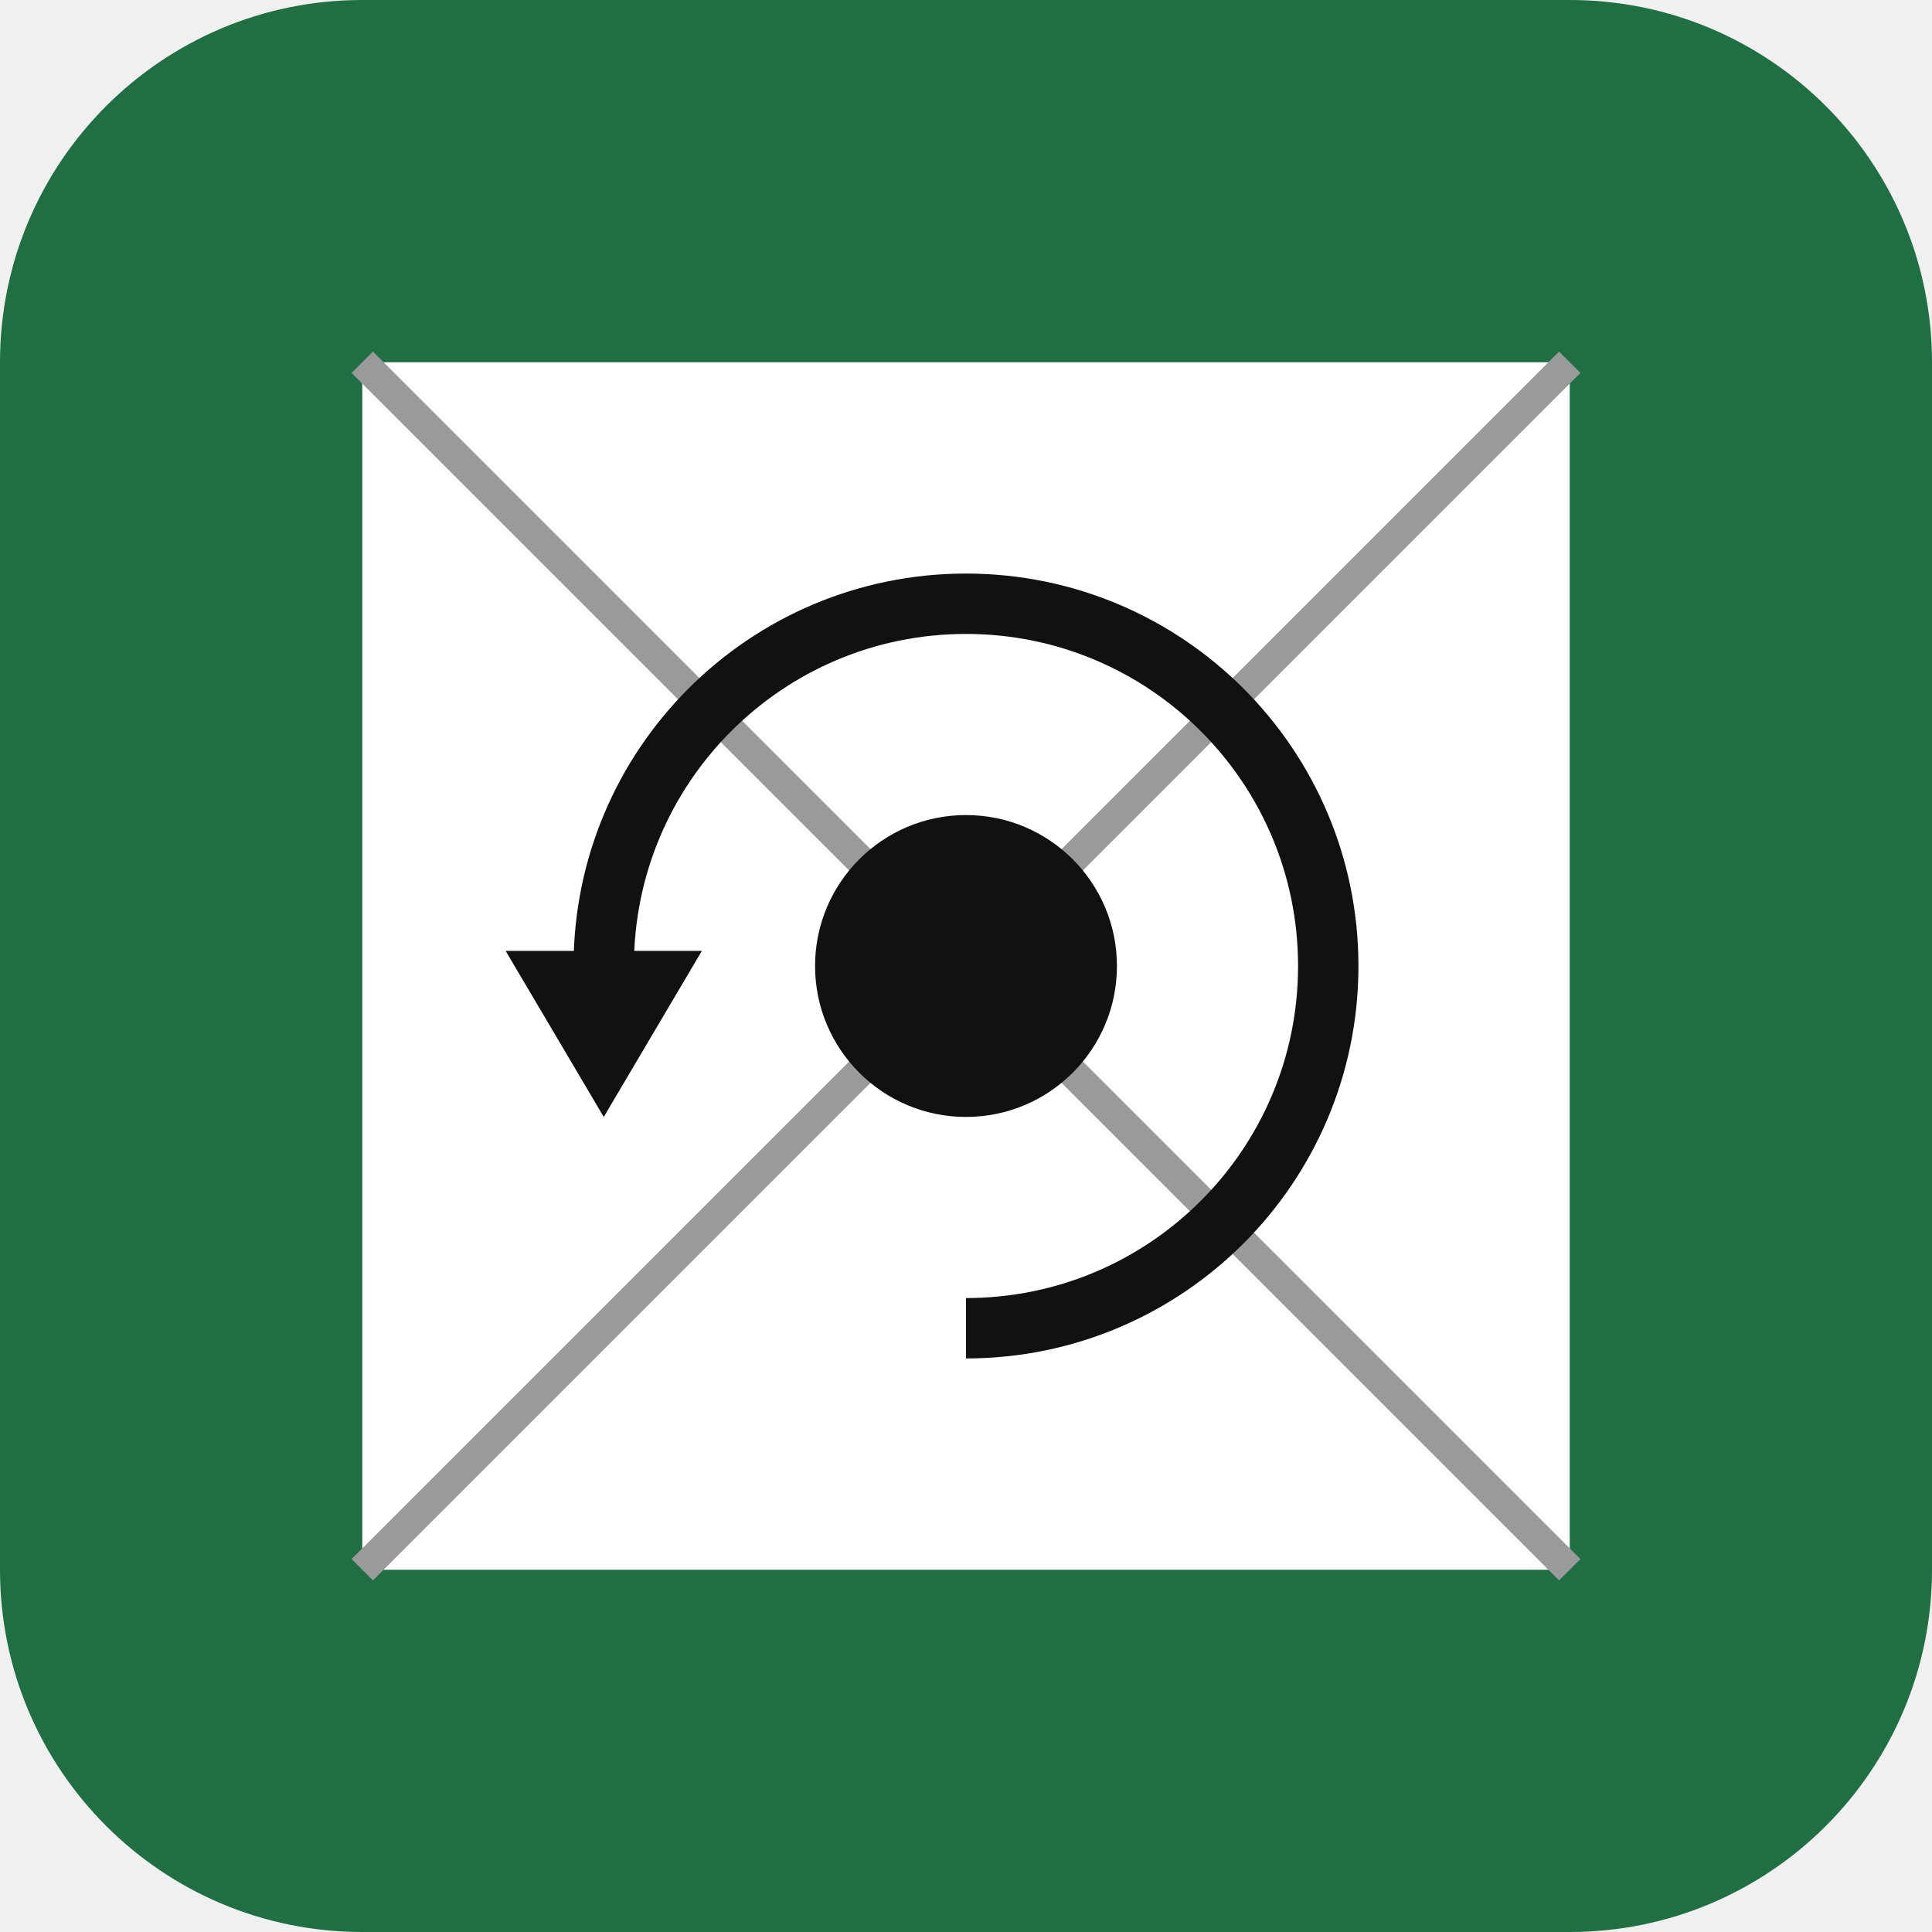
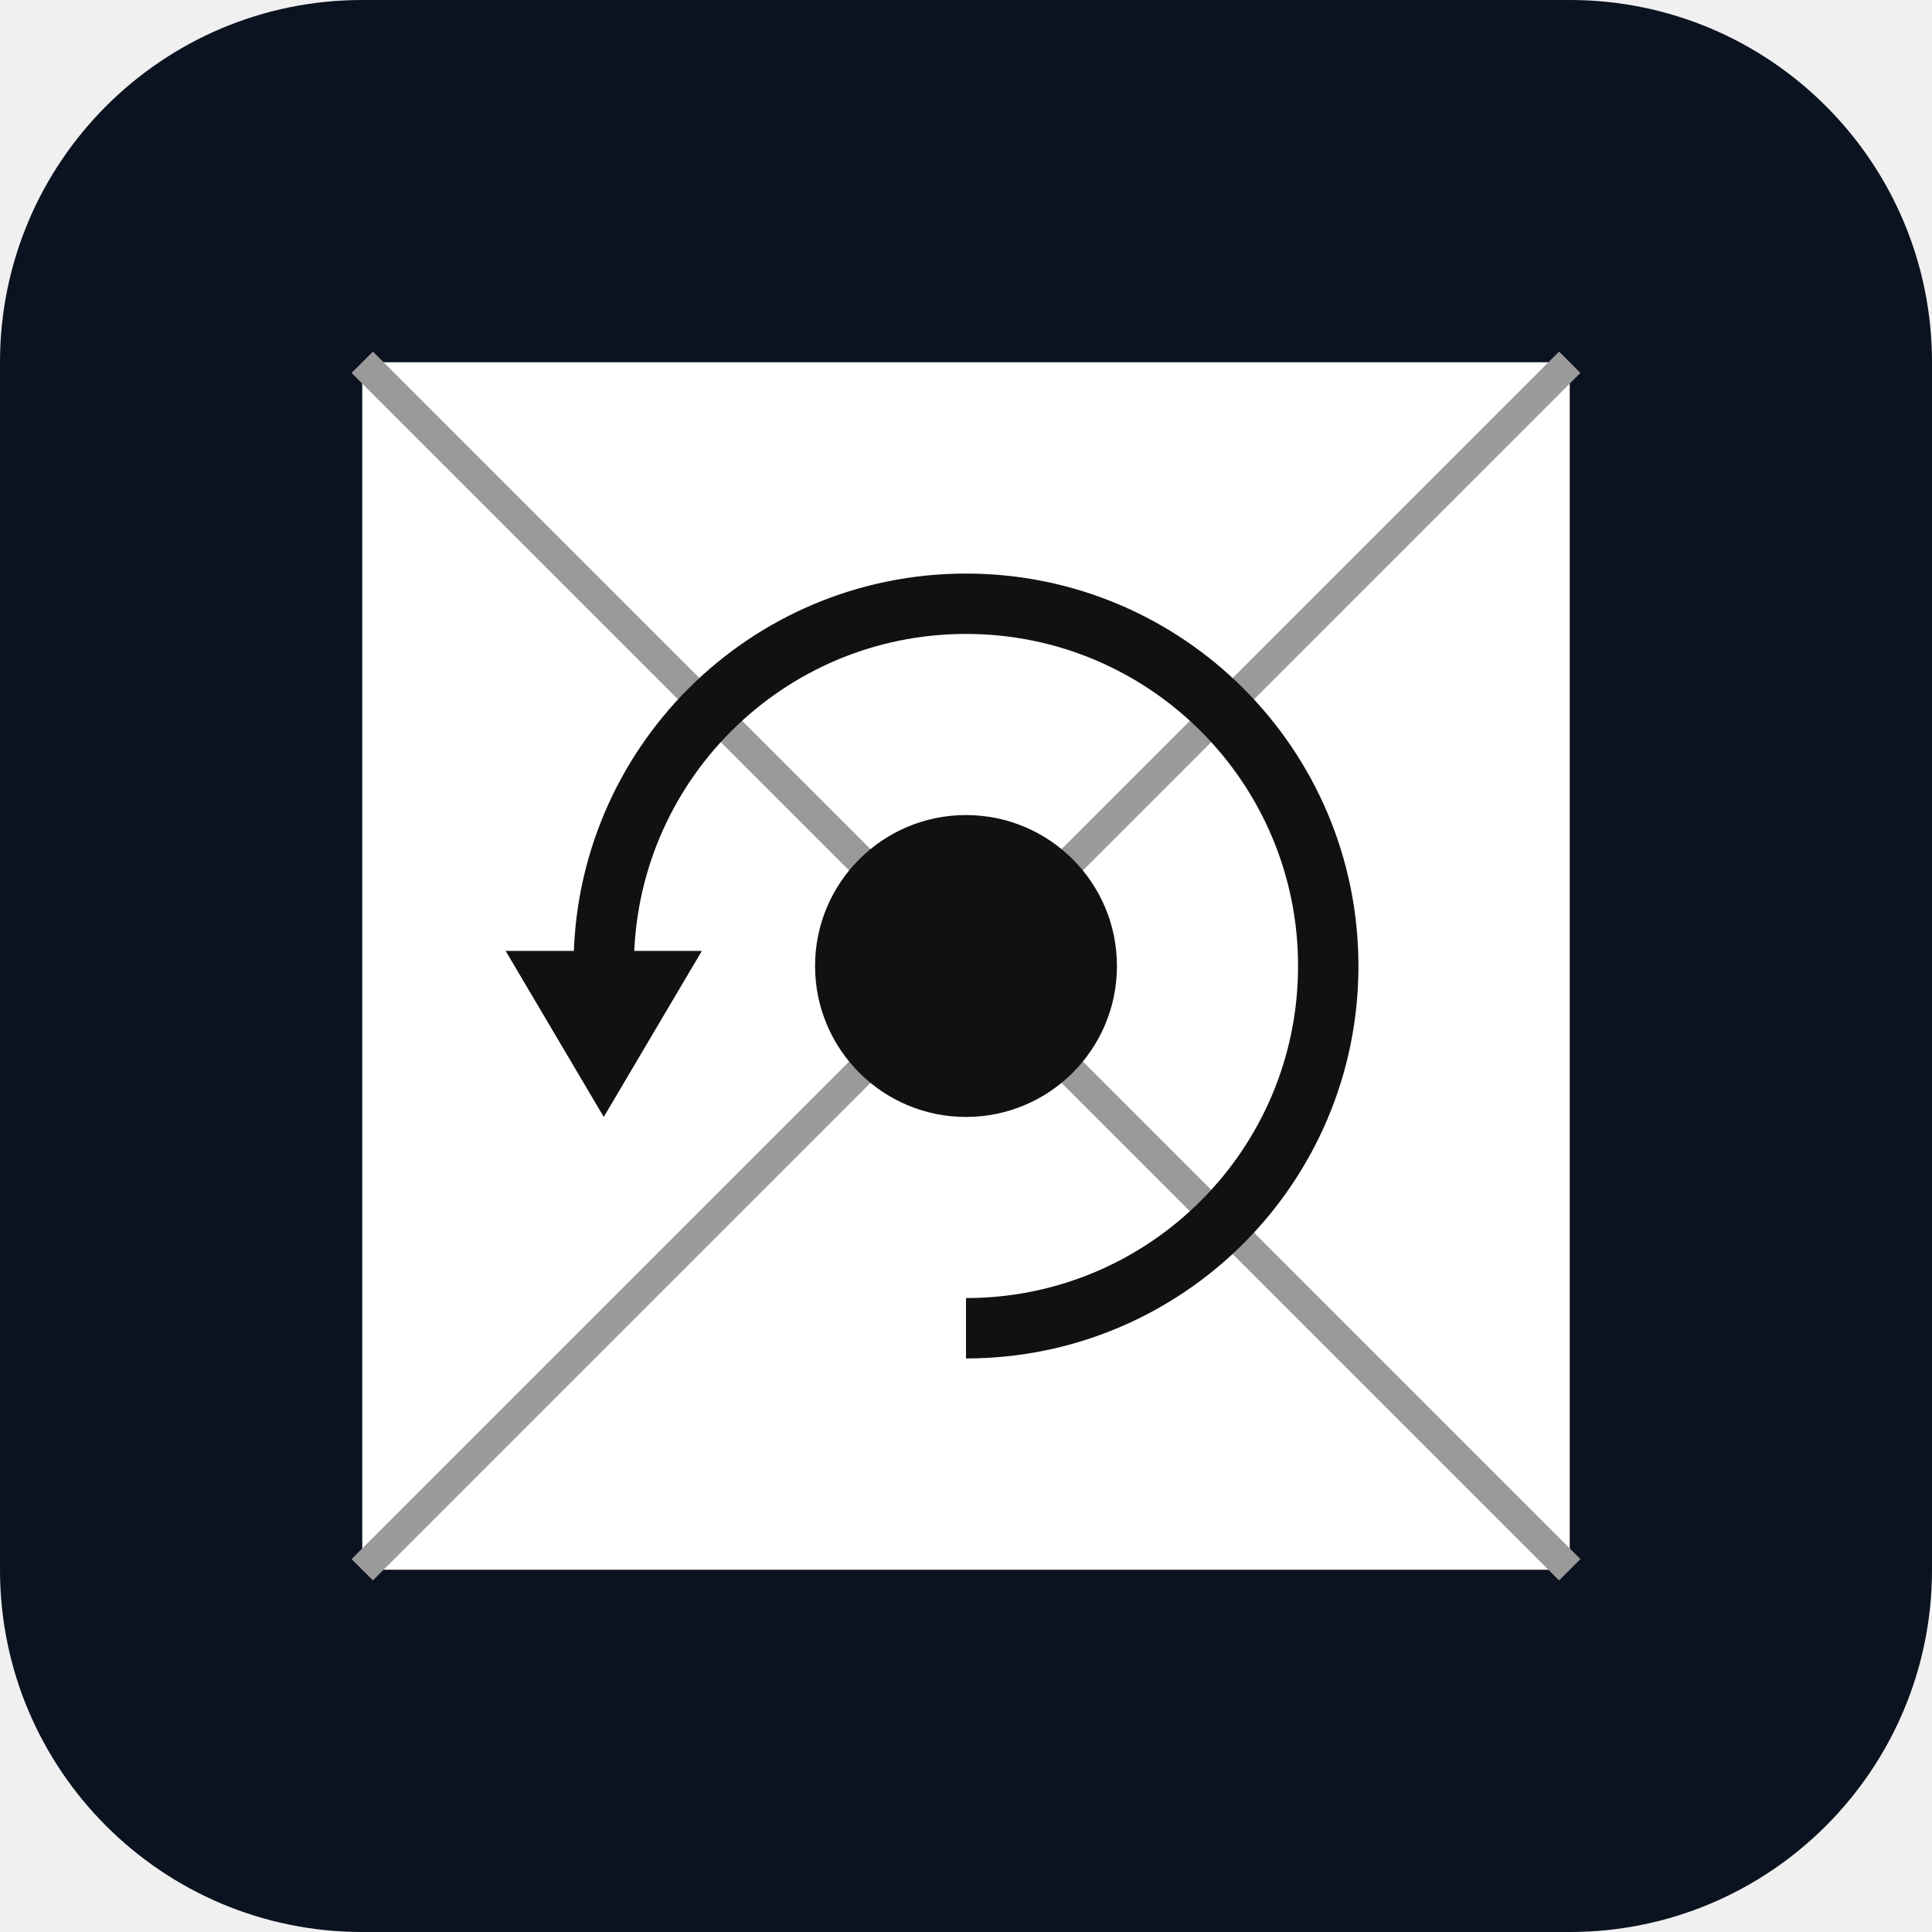
<svg xmlns="http://www.w3.org/2000/svg" viewBox="0 0 512 512">
-   <rect width="512" height="512" rx="96" fill="#1f6f43" />
+   <rect width="512" height="512" rx="96" fill="#0b1220" />
  <rect x="96" y="96" width="320" height="320" fill="#fff" />
  <path d="M96 96L416 416M416 96L96 416" stroke="#9a9a9a" stroke-width="8" />
  <path d="M256 352A96 96 0 1 0 160 256" fill="none" stroke="#111" stroke-width="16" />
  <path d="M160 296l-26-44h52z" fill="#111" />
  <circle cx="256" cy="256" r="40" fill="#111" />
</svg>
